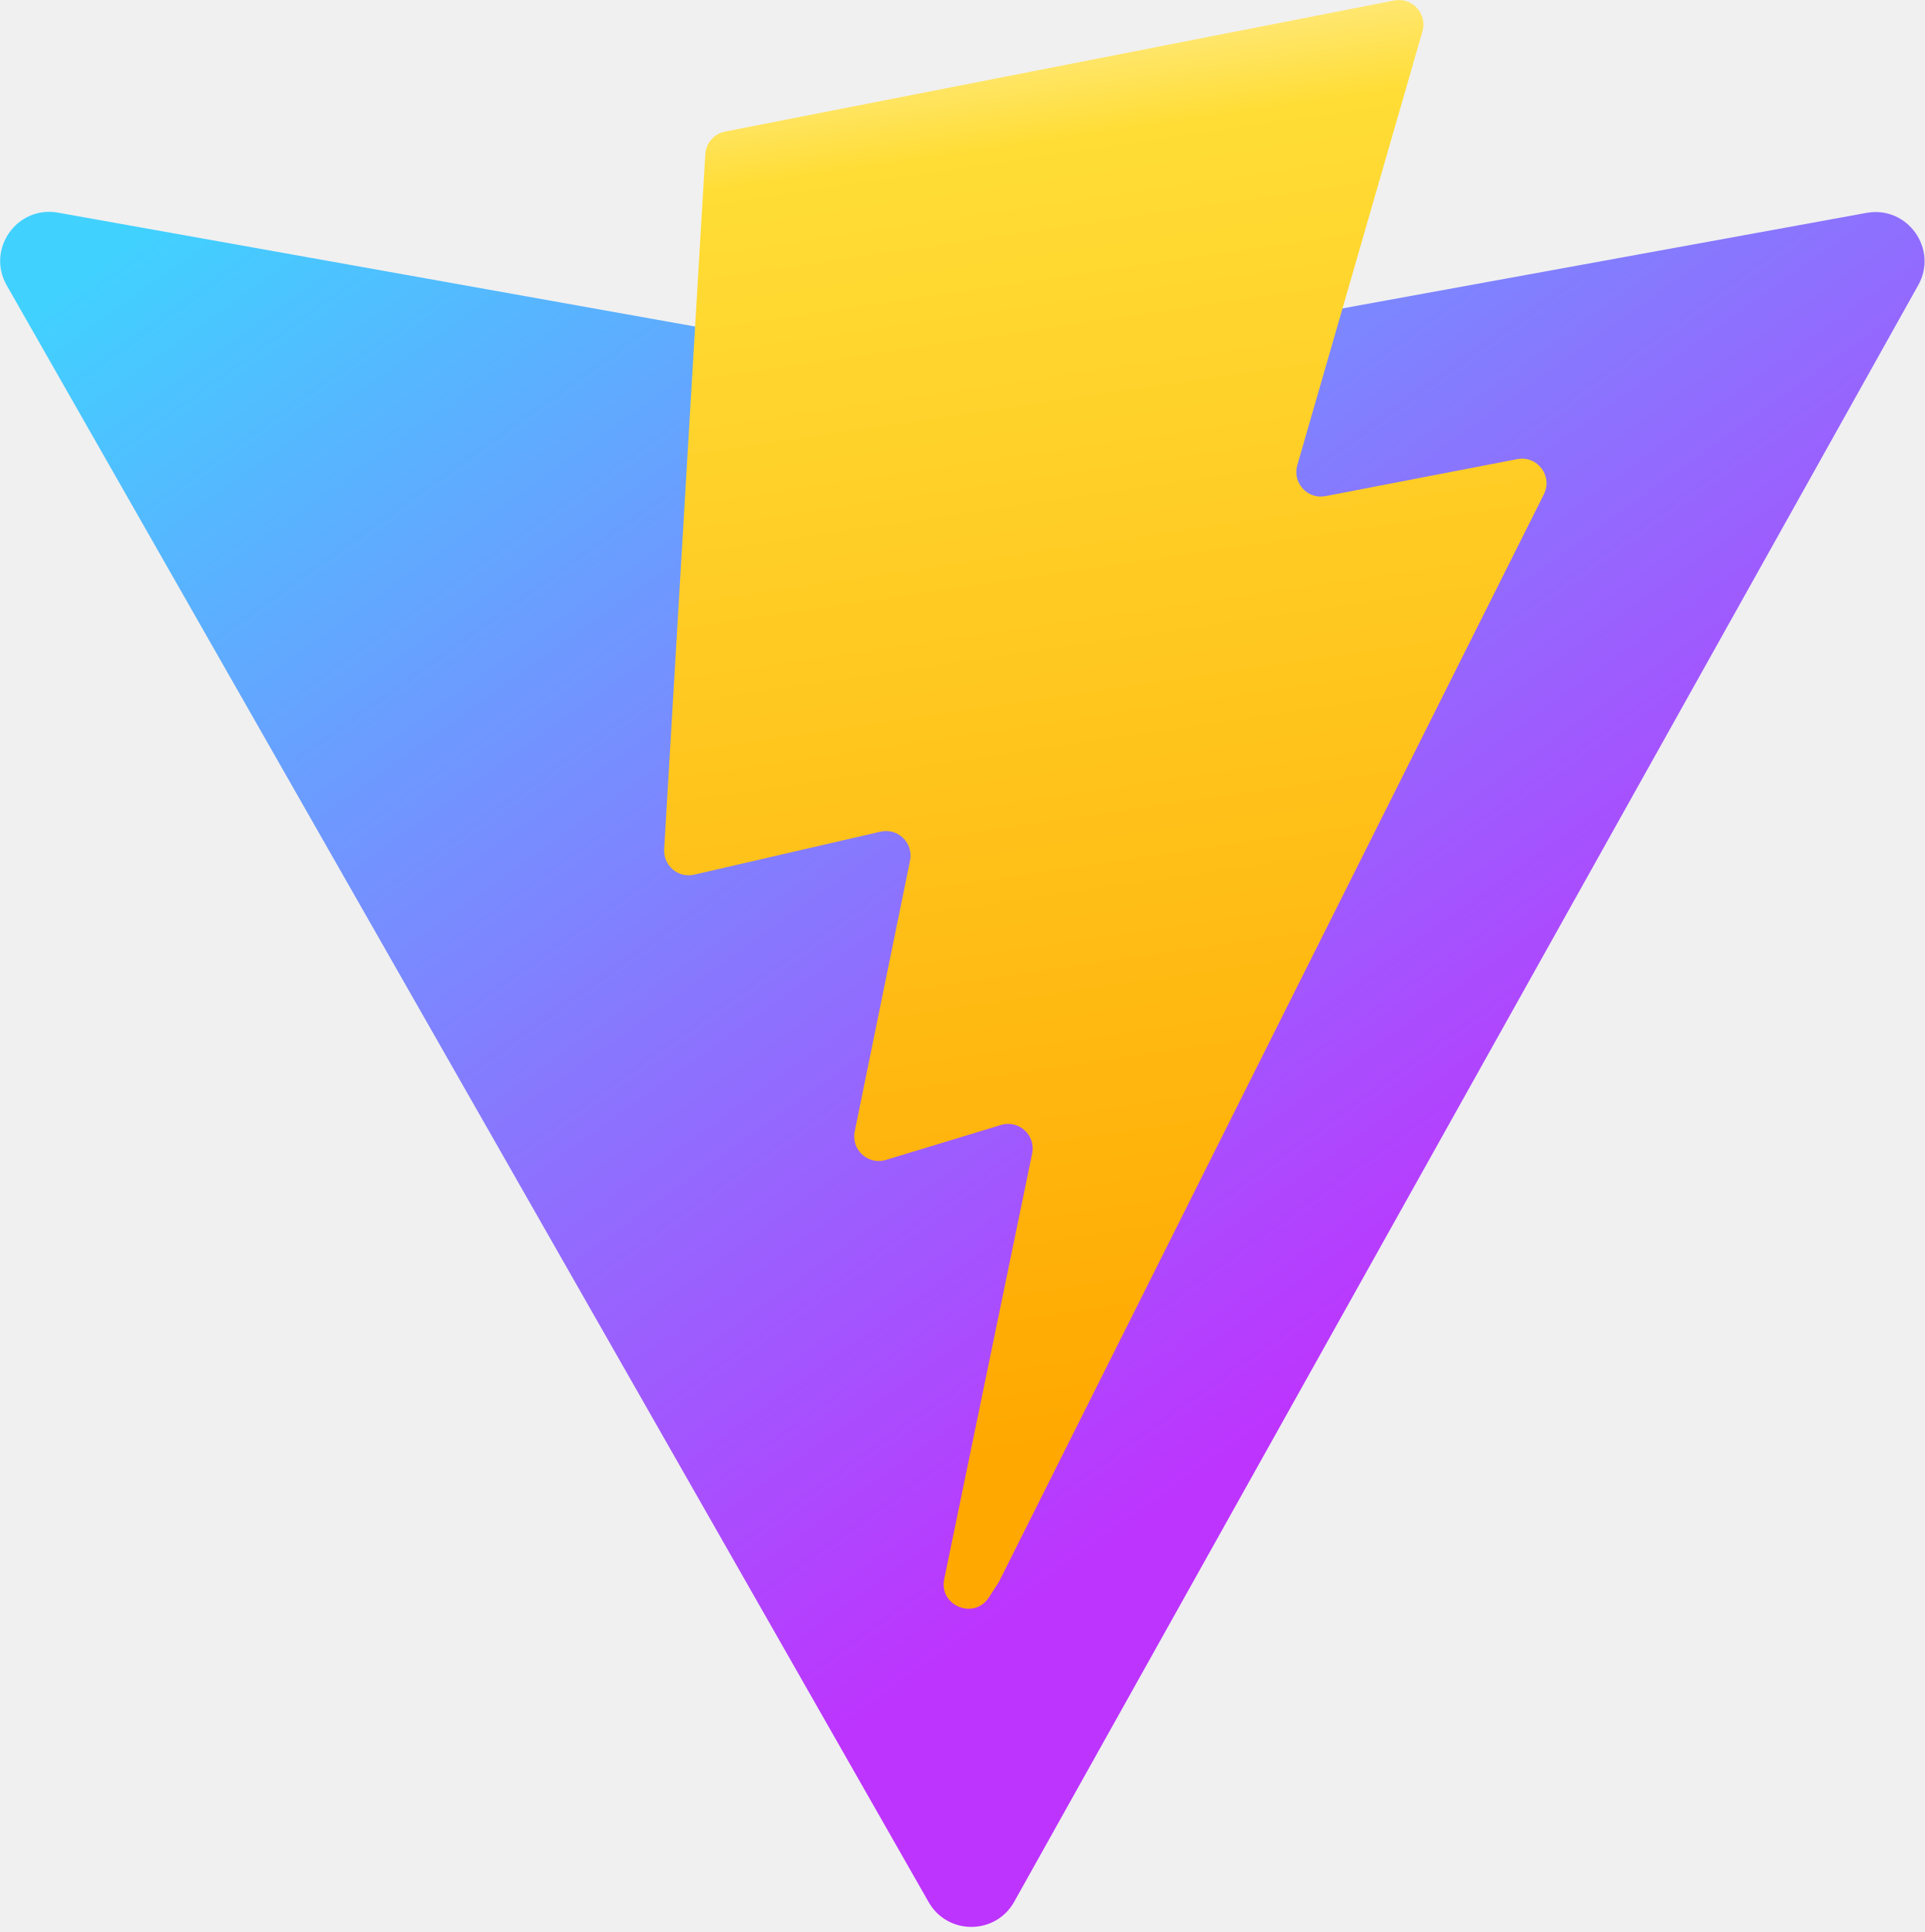
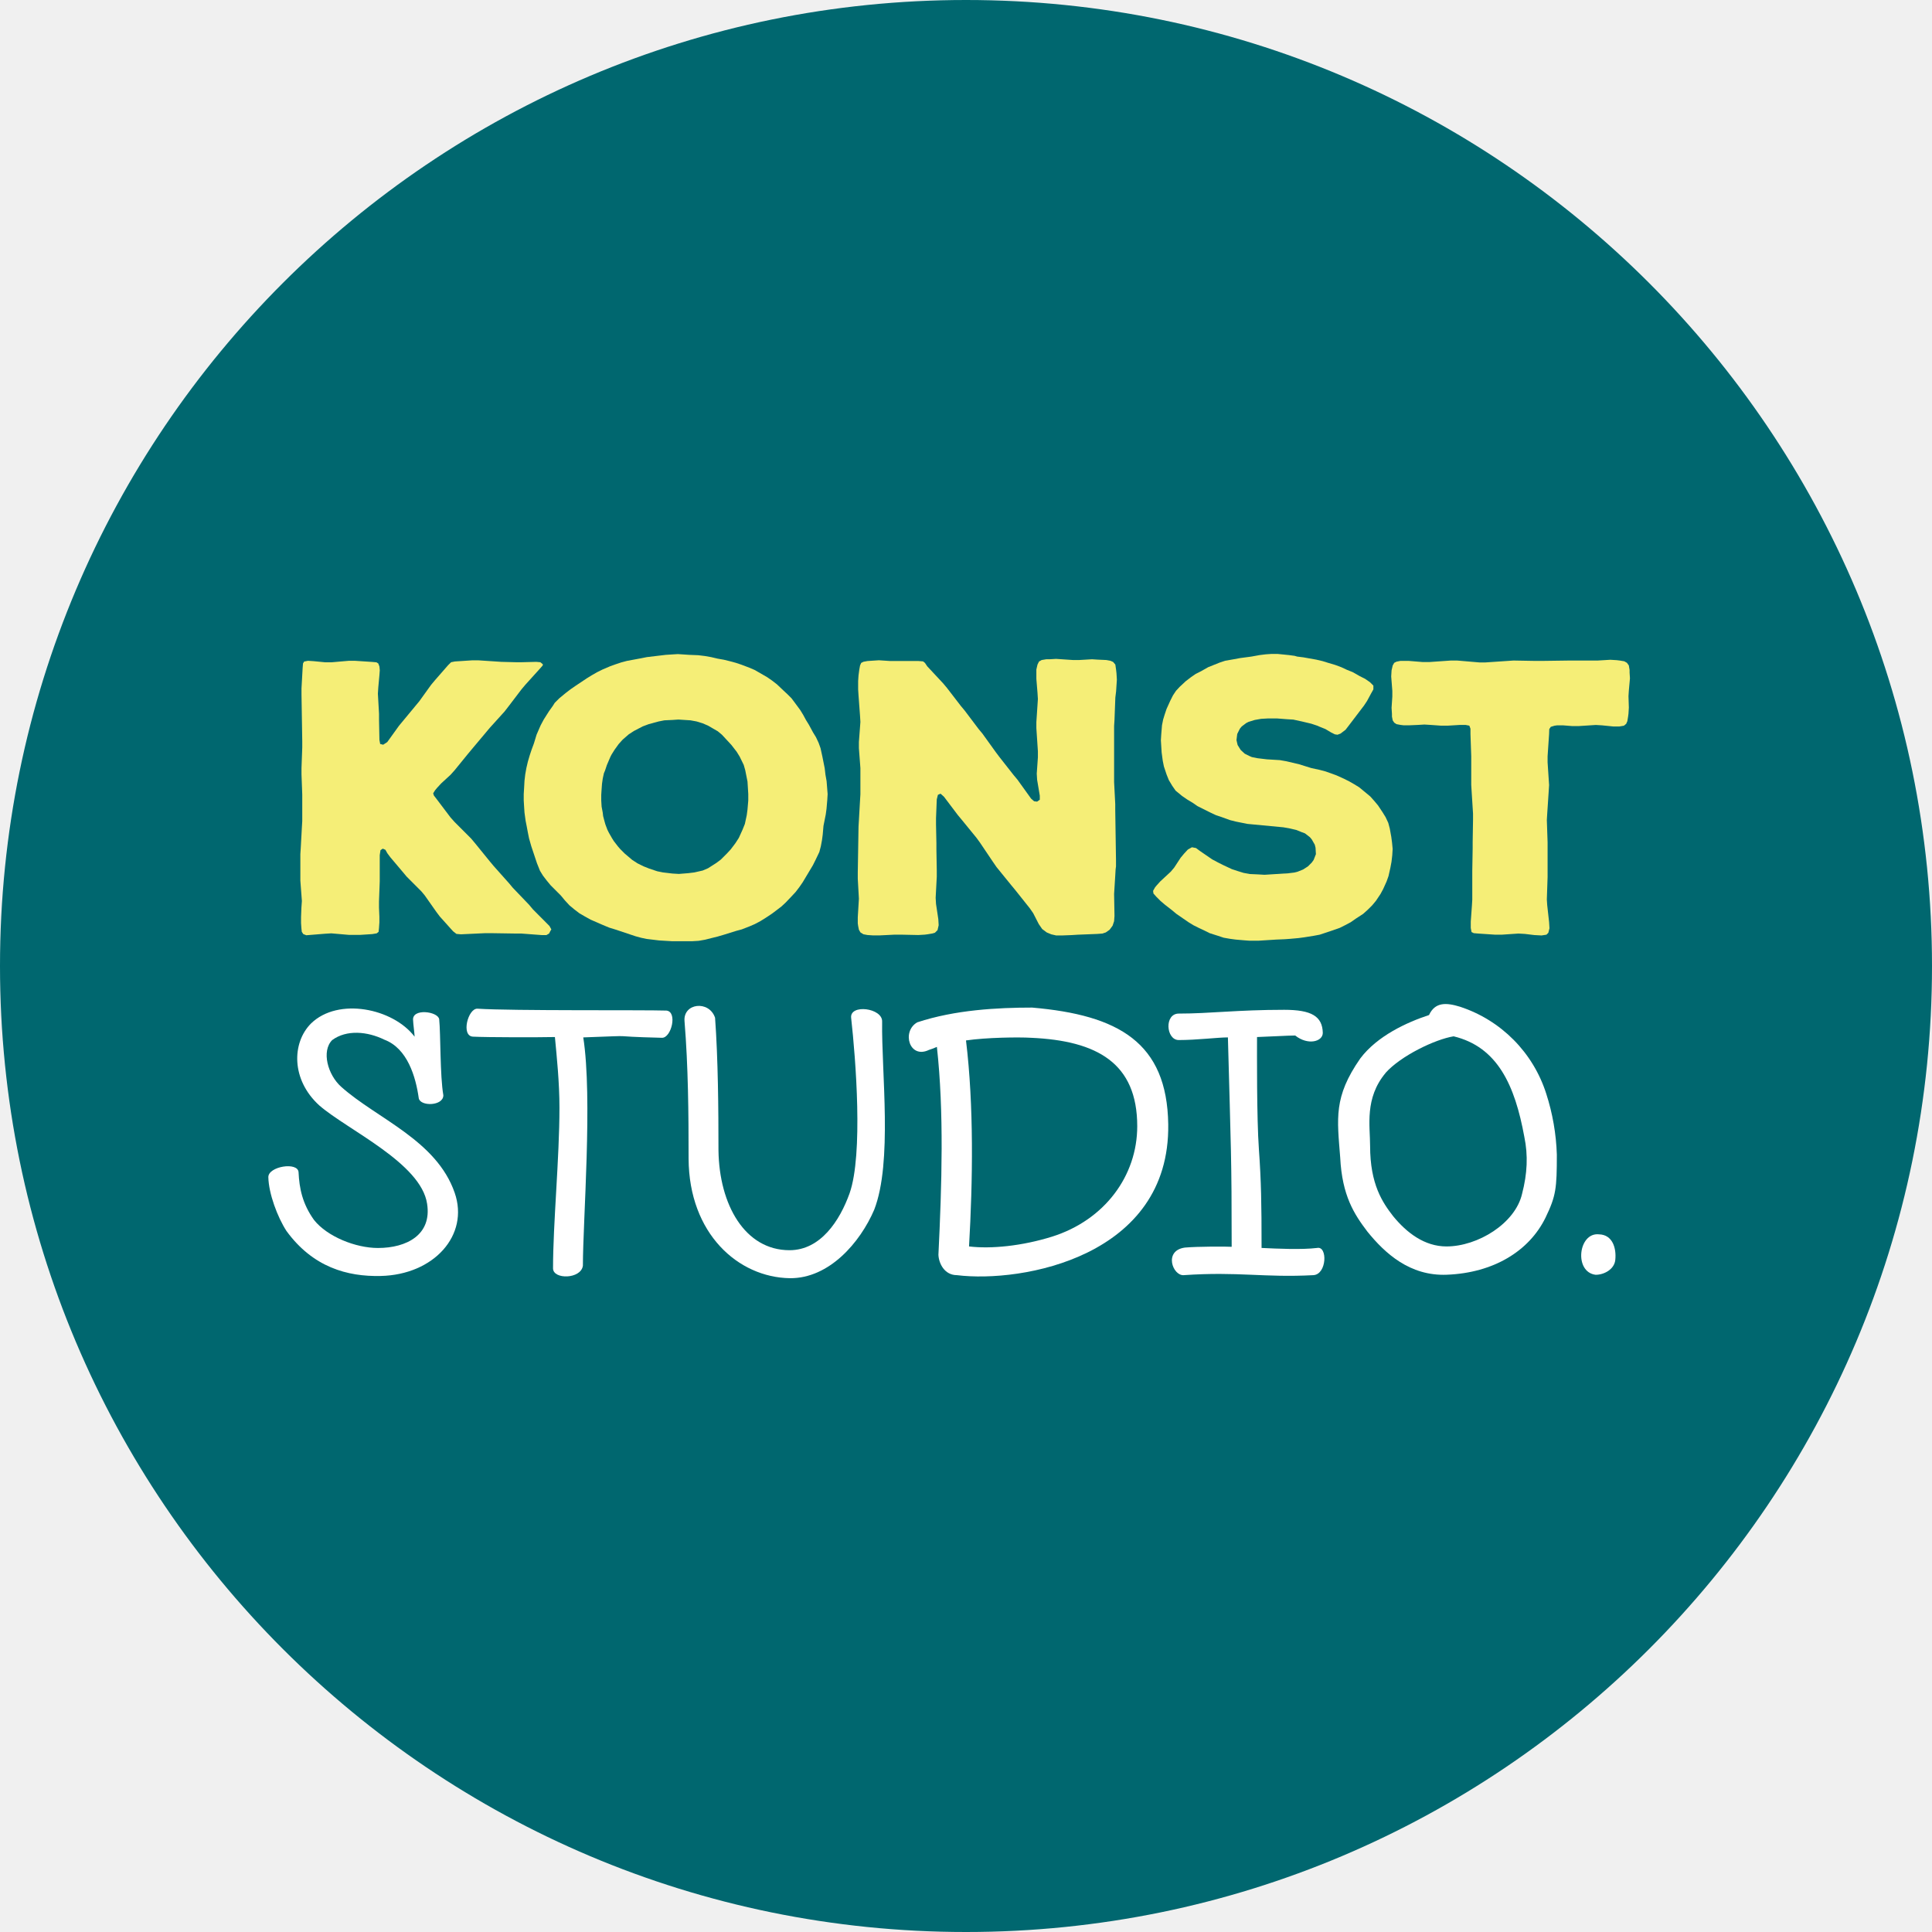
- <svg xmlns="http://www.w3.org/2000/svg" aria-hidden="true" role="img" class="iconify iconify--logos" width="31.88" height="32" preserveAspectRatio="xMidYMid meet" viewBox="0 0 256 257">
+ <svg xmlns="http://www.w3.org/2000/svg" id="Layer_1" data-name="Layer 1" viewBox="0 0 948.64 948.64">
  <defs>
-     <linearGradient id="IconifyId1813088fe1fbc01fb466" x1="-.828%" x2="57.636%" y1="7.652%" y2="78.411%">
-       <stop offset="0%" stop-color="#41D1FF" />
-       <stop offset="100%" stop-color="#BD34FE" />
-     </linearGradient>
-     <linearGradient id="IconifyId1813088fe1fbc01fb467" x1="43.376%" x2="50.316%" y1="2.242%" y2="89.03%">
-       <stop offset="0%" stop-color="#FFEA83" />
-       <stop offset="8.333%" stop-color="#FFDD35" />
-       <stop offset="100%" stop-color="#FFA800" />
-     </linearGradient>
+     <style>.cls-1{fill:#00676f;}.cls-2{fill:#f5ee77;}.cls-3{fill:#fff;}</style>
  </defs>
-   <path fill="url(#IconifyId1813088fe1fbc01fb466)" d="M255.153 37.938L134.897 252.976c-2.483 4.44-8.862 4.466-11.382.048L.875 37.958c-2.746-4.814 1.371-10.646 6.827-9.67l120.385 21.517a6.537 6.537 0 0 0 2.322-.004l117.867-21.483c5.438-.991 9.574 4.796 6.877 9.62Z" />
-   <path fill="url(#IconifyId1813088fe1fbc01fb467)" d="M185.432.063L96.44 17.501a3.268 3.268 0 0 0-2.634 3.014l-5.474 92.456a3.268 3.268 0 0 0 3.997 3.378l24.777-5.718c2.318-.535 4.413 1.507 3.936 3.838l-7.361 36.047c-.495 2.426 1.782 4.5 4.151 3.78l15.304-4.649c2.372-.72 4.652 1.36 4.15 3.788l-11.698 56.621c-.732 3.542 3.979 5.473 5.943 2.437l1.313-2.028l72.516-144.72c1.215-2.423-.88-5.186-3.54-4.672l-25.505 4.922c-2.396.462-4.435-1.77-3.759-4.114l16.646-57.705c.677-2.35-1.37-4.583-3.769-4.113Z" />
+   <circle class="cls-1" cx="474.32" cy="474.32" r="474.32" />
+   <path class="cls-2" d="M366.56,481.27l.93,1.67-.55.93-.56,1.11-1.3.75h-2.41l-10-.75h-3L338,484.8h-3l-11.88.56-2.22-.19-1.67-1.3-6.5-7.24-1.67-2.22-5.75-8.17-1.67-2L296.41,457l-1.86-2.23-6.12-7.24-1.49-2-.93-1.67-1.29-.56-1.12.75-.37,2.41v12.81l-.37,10v3l.19,4.45v2.79l-.19,2.78-.19,1.86-.93.74-2.22.37-5.76.37H268l-8.54-.74-3,.18-9.28.75-1.48-.56-.74-1.11-.19-1.67-.18-2.6v-3l.18-4.64L245,469l-.75-10V446l.19-3,.56-10.21.18-3v-13l-.37-10v-3l.37-10.21v-3l-.37-23v-3l.56-10,.18-2.22.56-.93,1.86-.37,2.78.18,5.75.56h3l8.54-.74h3l8.54.56,2,.18.93.56.56,1.48.18,1.86-.18,2.41-.56,6.12-.19,3,.56,9.83v3l.19,9.84.37,2,1.48.37,2-1.3,5.75-8,10-12.07,5.75-8,1.86-2.23,6.49-7.43,1.49-1.48,1.85-.37,8.54-.56h3l11.32.75,7.06.18h3l7.05-.18,2,.18.93.74.37.38-.19.55-1.48,1.67-7.05,7.8-1.86,2.22-6.5,8.54L344.48,376l-7.24,8-1.86,2.22-6.86,8.17-1.86,2.23L320,404.8l-2,2.23-4.64,4.27-2.05,2.23-.92,1.11-.93,1.49.37,1.11,1.3,1.67,6.87,9.09,2,2.23,8.16,8.17,1.86,2.23,7.24,8.91,1.85,2.22,7.61,8.54,1.86,2.23,8,8.35,1.86,2.23Z" transform="translate(-96.77 -26.6)" />
+   <path class="cls-2" d="M503.15,416.5l-.18,3-.37,4.27-.38,2.78-1.11,5.57-.37,4.27-.37,2.78-.56,3-.74,2.79-1.86,3.89-1.3,2.6-5,8.35-1.67,2.42-1.85,2.41-1.86,2-3,3.15-2,1.86-2.42,1.86-2.22,1.67-3.34,2.22-2.41,1.49-2.79,1.48-2.6,1.12L461,482.94l-2.78.75-5.94,1.85-3.16.93-3,.74L443,488l-3.16.56-3.15.19h-10l-6.3-.38-6.13-.74-2.6-.55-2.78-.75-10-3.34-3-.92-3.15-1.31-5.94-2.59L384,476.63,381.21,475l-2.41-1.85-2.41-2-2.23-2.42-2-2.41-5-5L365.25,459l-1.85-2.41-1.49-2.42-1.48-3.7-2.79-8.36-1.11-3.9-.56-2.78-.56-3-.55-2.78-.56-4.09-.18-2.78-.19-3.15V416.5l.19-3.16.18-3.34.37-3.15.56-3.16.74-3.15.93-3.16.93-2.78,1.11-3,1.3-4.27,1.3-3,.74-1.67,1.49-2.79,2.59-4.08,1.86-2.6.93-1.48,2.23-2.23,3.15-2.6,2.41-1.85,2.42-1.67,5.56-3.71,2.42-1.49,2.6-1.49,2.59-1.29,3.9-1.67,2.6-.93,2.78-.93,2.79-.74,7-1.3,2.78-.56,9.29-1.11,5.94-.37,5.56.37,4.46.18,3.15.38,3.16.55,3.15.74,3.16.56,3,.74,2.78.75,2.79.93,3.89,1.48,2.6,1.11,6.13,3.53,2.41,1.67,2.41,1.86,3.16,3,2,1.86,2,2,1.67,2.23,2.6,3.52,1.48,2.42,1.3,2.41,1.49,2.42,2,3.7,1.48,2.42,1.3,2.78.93,2.6.93,4.27,1.11,5.57.37,3.15.56,3.16Zm-45.29,24.13,1.68-2.6,1.85-4.08,1.12-2.79.92-4.27.37-2.78.38-4.45V416.5l-.19-3.16-.19-3-1.11-5.57-.74-2.59-2-4.09-1.49-2.41-2.6-3.34-1.85-2-2.79-3-2-1.67-4.82-2.79-2.6-1.11-3-.93-3-.55-5.94-.38-2.78.19-4.09.19-2.78.55-4.83,1.3-3,1.12-4.27,2.22-2.59,1.67-3,2.6-2,2.23-2,2.78L397,397.19l-.56,1.12-1.67,3.9-.93,2.78-.55,1.3-.56,2.6-.37,2.6-.19,2.6-.18,2.78v2.79l.18,3,.56,3,.19,1.67.74,2.79.37,1.29L395,434l.74,1.48,1.48,2.6.93,1.49,2,2.59,1.12,1.3,2.22,2.23,3.72,3.15,2.6,1.68,3,1.48,2.79,1.11,3.9,1.3,2.78.56,4.64.55,3.16.19,4.64-.37,3-.37,4.09-.93,2.6-1.11,4.08-2.6,2.23-1.67,3-3,1.85-2Z" transform="translate(-96.77 -26.6)" />
+   <path class="cls-2" d="M644,380.12l-.19,3v27.47l.56,10.76v3l.37,24.49V452l-.19,1.48-.18,3.16-.56,8.91.19,10.76-.19,2.6-.74,2.23-1.49,2-1.85,1.3-1.67.55-2.6.19-9.47.37-3,.19-4.63.18h-3l-2.41-.55-2.22-.93-2.23-1.67-1.67-2.42L604.09,475l-1.67-2.41-7.24-9.09-1.85-2.23-7.24-8.91-1.67-2.42-6.5-9.65L576.25,438,569,429.12l-1.86-2.23-6.87-9.09-1.67-1.49-1.3.56-.56,2.23-.37,9.28v3l.19,9.29v3l.18,10.39v3l-.55,10.39.18,3,1.12,7.43.18,3-.55,2.42-1.3,1.3-1.3.37-2.23.37-1.48.19-3.16.18-8.54-.18h-3l-7.6.37h-3l-2.78-.19-2-.37-1.49-.93-.74-1.3-.37-1.85-.18-1.3V477l.37-6.12.18-3-.55-9.83v-3l.37-22.64.18-3,.56-9.83.18-3v-12.8l-.74-9.84v-3l.74-9.83-.18-3-.74-10-.19-3V361l.19-2.78.37-2.78.37-2.05.56-1.29,1.11-.56,2-.37,5.57-.37,5.57.37h13.92l2.22.18.93.75,1.12,1.67,7.79,8.35,1.86,2.22,6.86,8.91,1.86,2.23,6.87,9.1,1.85,2.22,6.68,9.28,1.68,2.23,7,8.91,1.86,2.22,6.68,9.29,1.48,1.3,1.48.18,1.31-.93v-2l-1.31-7.8-.18-3,.56-8v-3l-.75-11.33v-3l.75-11.33-.19-3-.56-6.87v-4.63l.56-2.41.74-1.49,1.3-.74,2.23-.37h1.67l3.15-.19,8.36.56h3l6.31-.37,2.78.18,4.27.19,2,.37,1.3.56,1.11,1.3.37,2.59.19,1.67.19,3.16-.38,5.75-.37,3Z" transform="translate(-96.77 -26.6)" />
+   <path class="cls-2" d="M780.58,443.41l-.19,3.15-.37,3.16-.56,3-.92,4.08-.93,2.6-1.67,3.71-1.3,2.42-2.23,3.34-1.85,2.23-2.23,2.22-2.23,2-3.71,2.42L760,479.42l-2.79,1.48-2.6,1.3-4.27,1.49-5.56,1.85-3,.56-4.64.74-2.79.37-4.08.37-2.6.19-4.27.18-8.9.56h-4.09l-2.6-.19-4.27-.37-2.78-.37-3.15-.55-2.79-.93-4.08-1.3-2.6-1.3-2.78-1.3-2.6-1.3-2.42-1.48-5.93-4.09-2.23-1.85-3.34-2.6L666.62,469l-2-2-1.49-1.67-.18-1.3.93-1.67.74-.92,1.85-2.05,5.2-4.82,1.67-2,3.16-4.83,1.67-2,1.85-2,2-1.12,2,.38,2,1.48,5.94,4.08,2.78,1.48,2.6,1.31,4.27,2,2.78.92,3,.93,3,.56,4.27.19,3,.18,11.69-.74,3-.37,1.49-.37,2.78-1.12L739,452l1.86-1.86.93-1.3L742.9,446l-.18-3.15-.37-1.49-1.49-2.6-.93-1.11-2.41-1.86-1.49-.55-2.78-1.12-3.16-.74-3.15-.56-17.63-1.67-5.57-1.11-3-.75-4.08-1.48-2.79-.93-2.78-1.3-6.31-3.15-2.42-1.67-2.78-1.67-2.41-1.67-3.16-2.6-1.67-2.41-1.67-2.79-1.11-2.78-1.3-3.9-.56-2.78-.55-4.09-.37-5.93.18-3,.37-4.45.56-2.79.74-2.41.93-2.78,1.85-4.08,1.31-2.6,1.48-2.23,1.86-2,3-2.79,2.42-1.85,2.41-1.67,2.6-1.3,3.52-2,5.57-2.23,2.79-.93,4.27-.74,3-.56,5.57-.74,4.08-.74,3-.37,2.78-.19h3l5.57.56,2.78.37,1.3.37,3,.37,6.31,1.12,3.16.74,3,.93,3.15.93,3,1.11,2.78,1.3,2.79,1.11,3.53,2,2.59,1.3,2.42,1.67,1.67,1.67v1.86l-1.12,2-2,3.71-1.48,2.23-7.06,9.28-2,2.6L755,386.8l-1.49.56-1.3-.19-1.86-.93-2.78-1.66-2.78-1.12-1.3-.56-2.79-.93-1.48-.36-3.16-.75-4.27-.93-3-.18-4.83-.37h-4.83l-3.15.18-3.15.56-3,.93-1.11.56-2.23,1.67-.92,1.11-1.3,2.6-.37,3,.55,2.41,1.49,2.41,2,1.86,2.23,1.11,1.29.56,2.79.56,4.64.55,6.31.38,3.15.55,6.32,1.49,5.93,1.85,4.27.93,2.79.74,5.19,1.86,3.72,1.67,2.59,1.3,2.6,1.48,2.42,1.49,5.38,4.45,2,2.23,1.86,2.23,2.22,3.34,1.49,2.41,1.3,2.79.74,2.78.74,4.08.37,2.78Z" transform="translate(-96.77 -26.6)" />
+   <path class="cls-2" d="M896.56,365.64l-.18,2.79.18,5.57-.18,3-.19,1.48-.37,2.23-.56,1.29-1.11.93-2.23.38h-3l-5.57-.56-3-.18-8.54.55h-3l-4.64-.37h-2.79l-1.3.18-1.85.56-.75,1.12L857.4,387l-.74,10.95v3l.74,11.14-.19,3-.74,11.14-.18,3,.37,10.95v17.08l-.37,11,.18,2.78.93,8.35.18,3-.55,2.23-.93.93-2.41.37-3.53-.19-4.64-.56-3.16-.18-8.35.56h-3l-8.36-.56-2.23-.19-1.11-.55-.37-2v-3.16l.56-7.79.18-3V454.17l.19-11.13v-3l.18-10.95v-3L819.35,415l-.18-3V397.94L818.79,387v-2.6l-.55-1.49-1.86-.36H813.6l-5.94.36h-3.34l-5-.36-3.16-.19-3.16.19-4.26.18h-2.79l-1.48-.18-2-.38-1.12-.74-.74-1.11-.37-1.86v-1.3l-.19-3,.37-5.57v-2.78l-.55-7.05.18-3,.56-2.42.74-1.29,1.12-.56,1.85-.37h4.27l6.87.56h3l10.76-.75h3l10.95.93h3l13.74-.93,10.76.19h3l13.92-.19h13.74l6.12-.37,3.16.19,1.48.18,2.23.37,1.3.75.93,1.29.37,2.23v1.3l.18,2.79Z" transform="translate(-96.77 -26.6)" />
+   <path class="cls-3" d="M314.46,564.38c0,5.38-11.32,5.57-12.07,1.48-1.48-10.58-5.57-24.49-16.89-28.76-8.35-4.09-18.56-5-25.61.18-5.38,5.38-2.22,17.08,4.46,23,17.44,15.58,46.77,26.17,55.68,52,7.23,20.79-10.21,40.28-36.38,40.84-16.34.37-33.22-4.27-46.22-22.09-4.45-6.87-8.72-18.37-8.9-26.36-.19-5.38,14.66-7.79,14.84-2.41.37,7.79,1.86,15.4,7.61,23.39,6.5,8.16,20.42,13.73,31.37,13.73,14.1,0,26.54-6.5,24.13-21.72-3-20-39-36.19-52.9-48.25-13.92-12.62-13.55-30.81-4.08-40.28,13.36-13,40.27-7.42,50.85,6.5,0-1.3-.74-6.68-.74-8-.74-6.12,12.25-4.46,12.81-.56C313.16,534.31,312.79,554.91,314.46,564.38Z" transform="translate(-96.77 -26.6)" />
+   <path class="cls-3" d="M424,522.81c5.56.55,2.41,13.54-2.23,13.36-30.44-.75-8-1.3-38.61-.19,4.65,29.7-.18,90-.18,112.1-.93,6.68-14.66,6.87-14.66,1.3,0-22.08,3.15-54,3.15-78.88,0-12.43-1.3-24.87-2.23-34.7-8,.18-33.22.18-40.27-.19-5.94-.37-2.41-13.92,2.23-13.73C348.41,523,412.62,522.43,424,522.81Z" transform="translate(-96.77 -26.6)" />
+   <path class="cls-3" d="M529.91,528.19c-.37,24.86,5.2,69-3.9,92.43-6.86,16-22.08,33.78-41.39,33.59-25.42-.38-49.55-21.9-49.74-58.65,0-22.27-.18-45.29-2-67.56-.74-8.91,12.07-10.39,15-1.67,1.48,20.23,1.67,44.92,1.67,65.14.37,26.73,13,49,34.89,49,15.22,0,24.68-14.47,29.51-28,6.68-19.12,3-65.89.74-86.12C514,519.47,530.1,521.51,529.91,528.19Z" transform="translate(-96.77 -26.6)" />
+   <path class="cls-3" d="M670.39,578.67c.93,65-71.83,78-103.75,74.05-6.12,0-8.91-5.75-9.09-10,1.67-34.33,2.78-70.16-.75-102.08a32,32,0,0,1-3.9,1.48c-9.65,4.65-13.54-9.09-5.75-13.54,18.56-6.13,39.35-7.24,56.43-7.24C645.89,525,669.83,538.39,670.39,578.67Zm-99.3-41.2c3.9,32.1,3.34,69,1.49,101.15,10.77,1.3,26-.19,40.83-4.83,25.8-8.16,41.76-29.88,41.76-54.19,0-31-19.67-42-52.15-43.43C596.89,535.8,581.12,536,571.09,537.47Z" transform="translate(-96.77 -26.6)" />
+   <path class="cls-3" d="M727.35,522.43c13.36,0,18.75,3.16,18.93,11.33,0,4.26-7.24,6.3-13.55,1.29-3.52,0-12.62.56-18.74.75,0,7.79-.19,39.53.92,55.12,1.12,15.77,1.31,26.54,1.31,48.44,8,.37,19.48.93,27.28,0,5.2-1.11,4.82,13-1.86,13.36-24.13,1.3-36.75-1.85-63.66,0-5.38.38-10-12.06.56-13.54,6.31-.56,20.23-.56,23-.38,0-44.36-.37-47.51-1.85-102.82-5,0-15.22,1.3-24.13,1.3-6.31,0-7.24-13.18.19-13C690.6,524.29,704.52,522.43,727.35,522.43Z" transform="translate(-96.77 -26.6)" />
+   <path class="cls-3" d="M856,563.64a108.69,108.69,0,0,1,5.2,29.87c0,16.52-.37,20.24-5.57,31-8,16.33-25.43,27.1-48.44,28-18.19.74-30.44-10.58-39-21.16-6.49-8.54-12.43-17.63-13.36-36.38-1.49-19.3-3.34-29.69,9.84-48.63,8.35-11.13,23-17.81,33.77-21.34,3-6.49,8.54-6.13,15.22-4.08A66,66,0,0,1,856,563.64Zm-78.88-10.21c-10.39,12.43-7.61,26-7.61,35.82,0,18.93,6.13,27.84,11.32,34.52,6.68,8.16,15.41,14.85,26.17,14.85,15.41,0,33.78-11.32,37.12-25.8,2.6-10,3-18.93,1.12-28-4.64-25.42-13.18-44.17-34.71-49.37C801.39,536.91,784.5,545.08,777.08,553.43Z" transform="translate(-96.77 -26.6)" />
+   <path class="cls-3" d="M889.91,645.11c-.37,4.64-5.38,7.43-9.65,7.43-10.77-1.3-8.54-21,1.67-19.86C888.61,632.86,890.47,639.54,889.91,645.11Z" transform="translate(-96.77 -26.6)" />
</svg>
